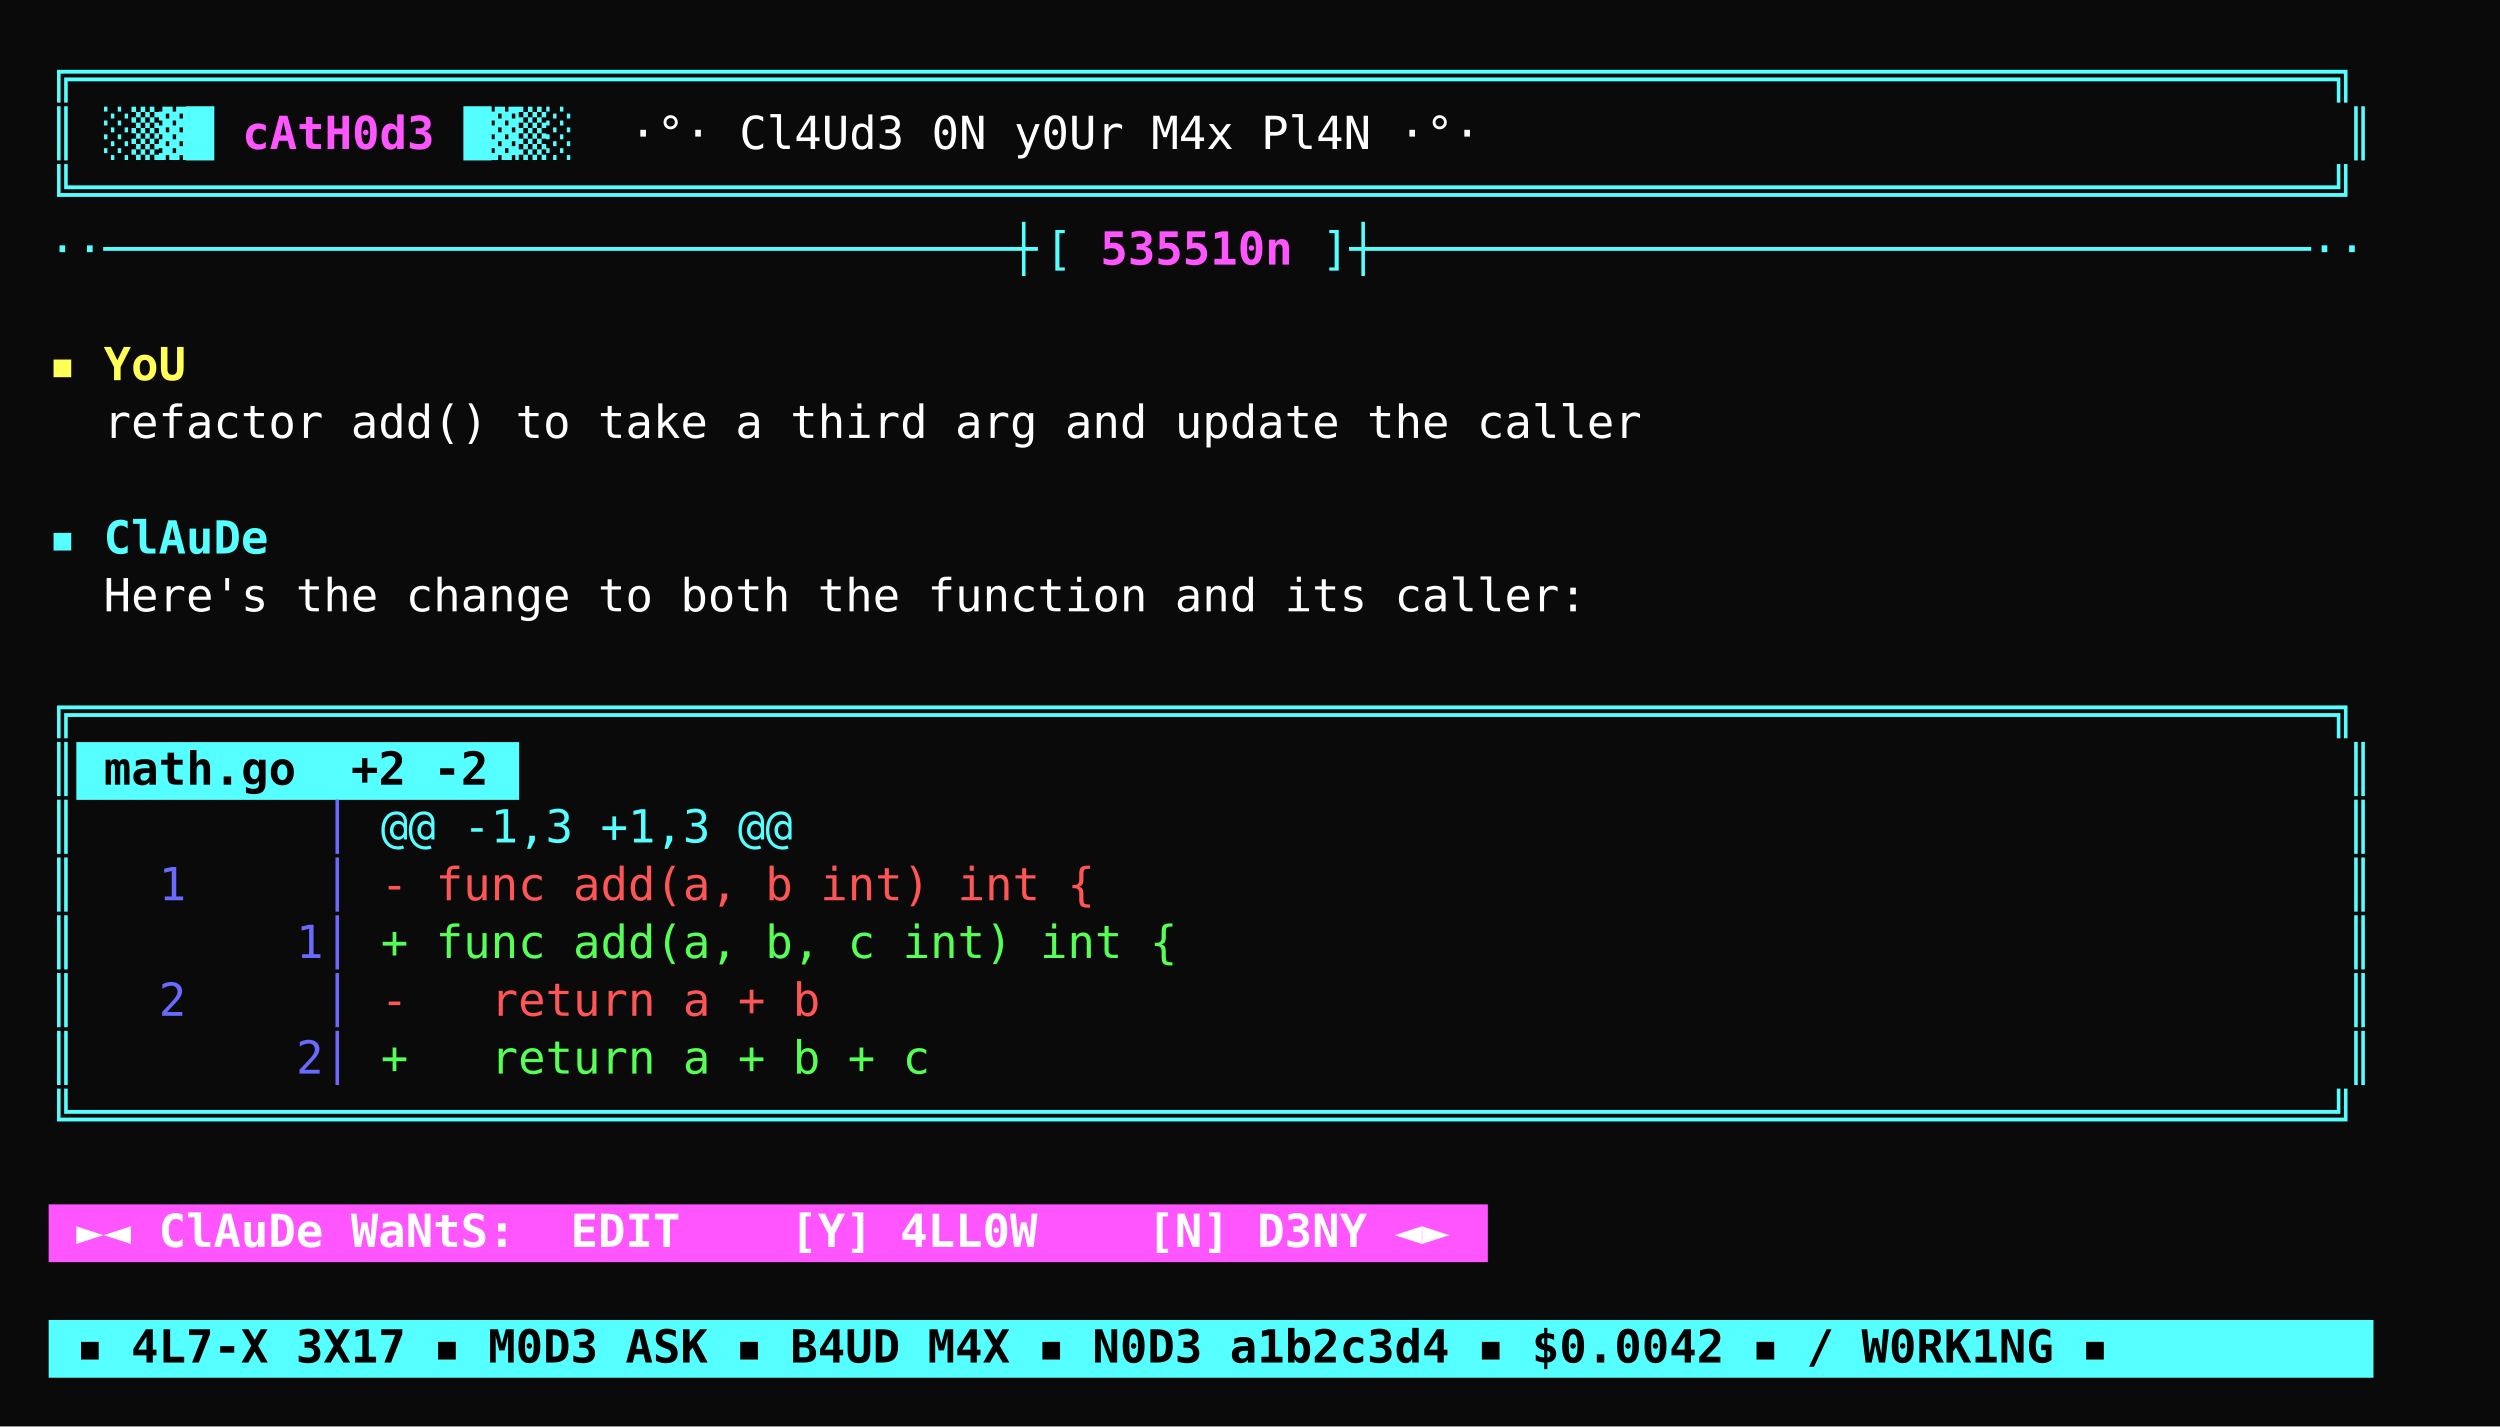
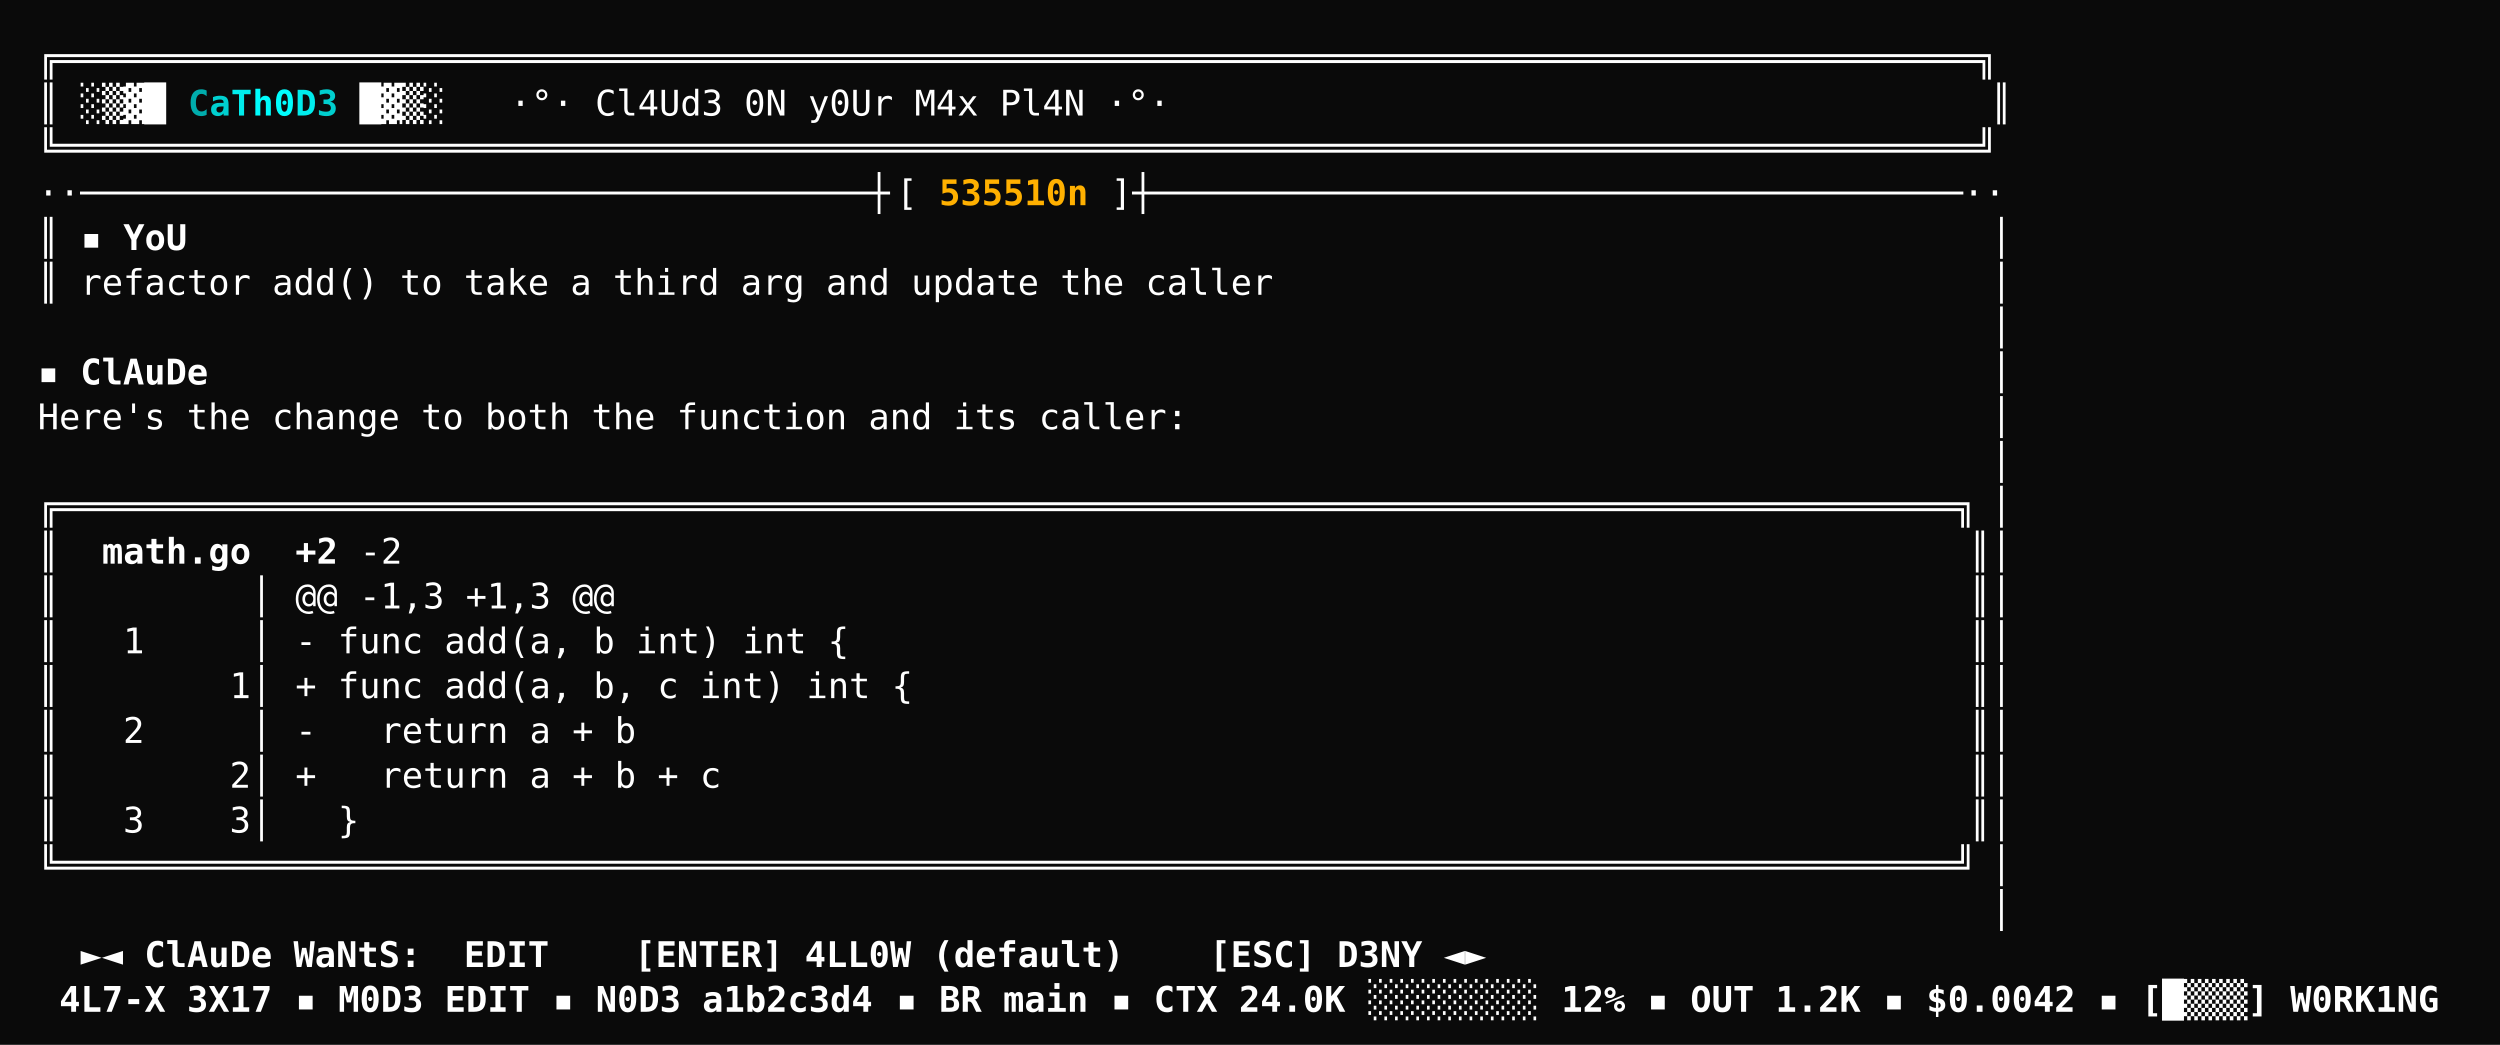
- <svg xmlns="http://www.w3.org/2000/svg" width="822" height="469" viewBox="0 0 822 469">
-   <rect width="822" height="469" fill="#0a0a0a" />
+ <svg xmlns="http://www.w3.org/2000/svg" width="1060" height="443" viewBox="0 0 1060 443">
+   <rect width="1060" height="443" fill="#0a0a0a" />
  <text x="16.0" y="30.0" font-family="ui-monospace,'DejaVu Sans Mono',Menlo,Consolas,monospace" font-size="15" xml:space="preserve">
-     <tspan x="16.0" fill="#55ffff" font-weight="400">╔══════════════════════════════════════════════════════════════════════════════════╗</tspan>
+     <tspan x="16.0" fill="#ffffff" font-weight="400">╔══════════════════════════════════════════════════════════════════════════════════════════╗</tspan>
  </text>
  <text x="16.0" y="49.0" font-family="ui-monospace,'DejaVu Sans Mono',Menlo,Consolas,monospace" font-size="15" xml:space="preserve">
-     <tspan x="16.0" fill="#55ffff" font-weight="400">║ </tspan>
-     <tspan x="34.2" fill="#55ffff" font-weight="400">░▒▓█</tspan>
-     <tspan x="70.6" fill="#ff55ff" font-weight="700"> cAtH0d3 </tspan>
-     <tspan x="152.5" fill="#55ffff" font-weight="400">█▓▒░</tspan>
-     <tspan x="188.9" fill="#ffffff" font-weight="400">  ·°· Cl4Ud3 0N y0Ur M4x Pl4N ·°·</tspan>
-     <tspan x="489.2" fill="#ffffff" font-weight="400">                               </tspan>
-     <tspan x="771.3" fill="#55ffff" font-weight="400">║</tspan>
+     <tspan x="16.0" fill="#ffffff" font-weight="400">║</tspan>
+     <tspan x="34.2" fill="#ffffff" font-weight="400">░▒▓█</tspan>
+     <tspan x="79.7" fill="#00acac" font-weight="700">C</tspan>
+     <tspan x="88.8" fill="#00d0d0" font-weight="700">a</tspan>
+     <tspan x="97.9" fill="#00eded" font-weight="700">T</tspan>
+     <tspan x="107.0" fill="#00fdfd" font-weight="700">h</tspan>
+     <tspan x="116.1" fill="#00fdfd" font-weight="700">0</tspan>
+     <tspan x="125.2" fill="#00ecec" font-weight="700">D</tspan>
+     <tspan x="134.3" fill="#00cece" font-weight="700">3</tspan>
+     <tspan x="152.5" fill="#ffffff" font-weight="400">█▓▒░</tspan>
+     <tspan x="216.2" fill="#ffffff" font-weight="400">·°· Cl4Ud3 0N y0Ur M4x Pl4N ·°·</tspan>
+     <tspan x="844.1" fill="#ffffff" font-weight="400">║</tspan>
  </text>
  <text x="16.0" y="68.0" font-family="ui-monospace,'DejaVu Sans Mono',Menlo,Consolas,monospace" font-size="15" xml:space="preserve">
-     <tspan x="16.0" fill="#55ffff" font-weight="400">╚══════════════════════════════════════════════════════════════════════════════════╝</tspan>
+     <tspan x="16.0" fill="#ffffff" font-weight="400">╚══════════════════════════════════════════════════════════════════════════════════════════╝</tspan>
  </text>
  <text x="16.0" y="87.0" font-family="ui-monospace,'DejaVu Sans Mono',Menlo,Consolas,monospace" font-size="15" xml:space="preserve">
-     <tspan x="16.0" fill="#55ffff" font-weight="400">··─────────────────────────────────┼</tspan>
-     <tspan x="343.6" fill="#55ffff" font-weight="400">[ </tspan>
-     <tspan x="361.8" fill="#ff55ff" font-weight="700">535510n</tspan>
-     <tspan x="425.5" fill="#55ffff" font-weight="400"> ]</tspan>
-     <tspan x="443.7" fill="#55ffff" font-weight="400">┼──────────────────────────────────··</tspan>
+     <tspan x="16.0" fill="#ffffff" font-weight="400">··─────────────────────────────────────┼</tspan>
+     <tspan x="380.0" fill="#ffffff" font-weight="400">[ </tspan>
+     <tspan x="398.2" fill="#ffb000" font-weight="700">535510n</tspan>
+     <tspan x="461.9" fill="#ffffff" font-weight="400"> ]</tspan>
+     <tspan x="480.1" fill="#ffffff" font-weight="400">┼──────────────────────────────────────··</tspan>
  </text>
  <text x="16.0" y="106.0" font-family="ui-monospace,'DejaVu Sans Mono',Menlo,Consolas,monospace" font-size="15" xml:space="preserve">
-     <tspan x="16.0" fill="#ffffff" font-weight="400" />
+     <tspan x="16.0" fill="#ffffff" font-weight="400">║</tspan>
+     <tspan x="34.2" fill="#ffffff" font-weight="700">▪ YoU</tspan>
+     <tspan x="844.1" fill="#ffffff" font-weight="400">│</tspan>
  </text>
  <text x="16.0" y="125.0" font-family="ui-monospace,'DejaVu Sans Mono',Menlo,Consolas,monospace" font-size="15" xml:space="preserve">
-     <tspan x="16.0" fill="#ffff55" font-weight="700">▪ YoU</tspan>
+     <tspan x="16.0" fill="#ffffff" font-weight="400">║</tspan>
+     <tspan x="25.1" fill="#ffffff" font-weight="400"> refactor add() to take a third arg and update the caller                                 </tspan>
+     <tspan x="844.1" fill="#ffffff" font-weight="400">│</tspan>
  </text>
  <text x="16.0" y="144.0" font-family="ui-monospace,'DejaVu Sans Mono',Menlo,Consolas,monospace" font-size="15" xml:space="preserve">
-     <tspan x="16.0" fill="#ffffff" font-weight="400">  refactor add() to take a third arg and update the caller</tspan>
+     <tspan x="844.1" fill="#ffffff" font-weight="400">│</tspan>
  </text>
  <text x="16.0" y="163.0" font-family="ui-monospace,'DejaVu Sans Mono',Menlo,Consolas,monospace" font-size="15" xml:space="preserve">
-     <tspan x="16.0" fill="#ffffff" font-weight="400" />
+     <tspan x="16.0" fill="#ffffff" font-weight="700">▪ ClAuDe</tspan>
+     <tspan x="844.1" fill="#ffffff" font-weight="400">│</tspan>
  </text>
  <text x="16.0" y="182.0" font-family="ui-monospace,'DejaVu Sans Mono',Menlo,Consolas,monospace" font-size="15" xml:space="preserve">
-     <tspan x="16.0" fill="#55ffff" font-weight="700">▪ ClAuDe</tspan>
+     <tspan x="16.0" fill="#ffffff" font-weight="400">Here's the change to both the function and its caller:                                     </tspan>
+     <tspan x="844.1" fill="#ffffff" font-weight="400">│</tspan>
  </text>
  <text x="16.0" y="201.0" font-family="ui-monospace,'DejaVu Sans Mono',Menlo,Consolas,monospace" font-size="15" xml:space="preserve">
-     <tspan x="16.0" fill="#ffffff" font-weight="400">  Here's the change to both the function and its caller:</tspan>
+     <tspan x="844.1" fill="#ffffff" font-weight="400">│</tspan>
  </text>
  <text x="16.0" y="220.0" font-family="ui-monospace,'DejaVu Sans Mono',Menlo,Consolas,monospace" font-size="15" xml:space="preserve">
-     <tspan x="16.0" fill="#ffffff" font-weight="400" />
+     <tspan x="16.0" fill="#ffffff" font-weight="400">╔═════════════════════════════════════════════════════════════════════════════════════════╗</tspan>
+     <tspan x="844.1" fill="#ffffff" font-weight="400">│</tspan>
  </text>
  <text x="16.0" y="239.0" font-family="ui-monospace,'DejaVu Sans Mono',Menlo,Consolas,monospace" font-size="15" xml:space="preserve">
-     <tspan x="16.0" fill="#55ffff" font-weight="400">╔══════════════════════════════════════════════════════════════════════════════════╗</tspan>
+     <tspan x="16.0" fill="#ffffff" font-weight="400">║</tspan>
+     <tspan x="34.2" fill="#ffffff" font-weight="700"> math.go  </tspan>
+     <tspan x="125.2" fill="#ffffff" font-weight="700">+2</tspan>
+     <tspan x="152.5" fill="#ffffff" font-weight="400">-2</tspan>
+     <tspan x="835.0" fill="#ffffff" font-weight="400">║</tspan>
+     <tspan x="844.1" fill="#ffffff" font-weight="400">│</tspan>
  </text>
-   <rect x="25.1" y="244.0" width="145.6" height="19.0" fill="#55ffff" />
  <text x="16.0" y="258.0" font-family="ui-monospace,'DejaVu Sans Mono',Menlo,Consolas,monospace" font-size="15" xml:space="preserve">
-     <tspan x="16.0" fill="#55ffff" font-weight="400">║</tspan>
-     <tspan x="25.1" fill="#000000" font-weight="700"> math.go  +2 -2 </tspan>
-     <tspan x="170.7" fill="#ffffff" font-weight="400">                                                                  </tspan>
-     <tspan x="771.3" fill="#55ffff" font-weight="400">║</tspan>
+     <tspan x="16.0" fill="#ffffff" font-weight="400">║</tspan>
+     <tspan x="25.1" fill="#ffffff" font-weight="400">         │ </tspan>
+     <tspan x="125.2" fill="#ffffff" font-weight="400">@@ -1,3 +1,3 @@</tspan>
+     <tspan x="835.0" fill="#ffffff" font-weight="400">║</tspan>
+     <tspan x="844.1" fill="#ffffff" font-weight="400">│</tspan>
  </text>
  <text x="16.0" y="277.0" font-family="ui-monospace,'DejaVu Sans Mono',Menlo,Consolas,monospace" font-size="15" xml:space="preserve">
-     <tspan x="16.0" fill="#55ffff" font-weight="400">║</tspan>
-     <tspan x="25.1" fill="#6a6aff" font-weight="400">         │ </tspan>
-     <tspan x="125.2" fill="#55ffff" font-weight="400">@@ -1,3 +1,3 @@</tspan>
-     <tspan x="261.7" fill="#ffffff" font-weight="400">                                                        </tspan>
-     <tspan x="771.3" fill="#55ffff" font-weight="400">║</tspan>
+     <tspan x="16.0" fill="#ffffff" font-weight="400">║</tspan>
+     <tspan x="25.1" fill="#ffffff" font-weight="400">   1     │ </tspan>
+     <tspan x="125.2" fill="#ffffff" font-weight="400">- func add(a, b int) int {</tspan>
+     <tspan x="835.0" fill="#ffffff" font-weight="400">║</tspan>
+     <tspan x="844.1" fill="#ffffff" font-weight="400">│</tspan>
  </text>
  <text x="16.0" y="296.0" font-family="ui-monospace,'DejaVu Sans Mono',Menlo,Consolas,monospace" font-size="15" xml:space="preserve">
-     <tspan x="16.0" fill="#55ffff" font-weight="400">║</tspan>
-     <tspan x="25.1" fill="#6a6aff" font-weight="400">   1     │ </tspan>
-     <tspan x="125.2" fill="#ff5555" font-weight="400">- func add(a, b int) int {</tspan>
-     <tspan x="361.8" fill="#ffffff" font-weight="400">                                             </tspan>
-     <tspan x="771.3" fill="#55ffff" font-weight="400">║</tspan>
+     <tspan x="16.0" fill="#ffffff" font-weight="400">║</tspan>
+     <tspan x="25.1" fill="#ffffff" font-weight="400">        1│ </tspan>
+     <tspan x="125.2" fill="#ffffff" font-weight="400">+ func add(a, b, c int) int {</tspan>
+     <tspan x="835.0" fill="#ffffff" font-weight="400">║</tspan>
+     <tspan x="844.1" fill="#ffffff" font-weight="400">│</tspan>
  </text>
  <text x="16.0" y="315.0" font-family="ui-monospace,'DejaVu Sans Mono',Menlo,Consolas,monospace" font-size="15" xml:space="preserve">
-     <tspan x="16.0" fill="#55ffff" font-weight="400">║</tspan>
-     <tspan x="25.1" fill="#6a6aff" font-weight="400">        1│ </tspan>
-     <tspan x="125.2" fill="#55ff55" font-weight="400">+ func add(a, b, c int) int {</tspan>
-     <tspan x="389.1" fill="#ffffff" font-weight="400">                                          </tspan>
-     <tspan x="771.3" fill="#55ffff" font-weight="400">║</tspan>
+     <tspan x="16.0" fill="#ffffff" font-weight="400">║</tspan>
+     <tspan x="25.1" fill="#ffffff" font-weight="400">   2     │ </tspan>
+     <tspan x="125.2" fill="#ffffff" font-weight="400">-   return a + b</tspan>
+     <tspan x="835.0" fill="#ffffff" font-weight="400">║</tspan>
+     <tspan x="844.1" fill="#ffffff" font-weight="400">│</tspan>
  </text>
  <text x="16.0" y="334.0" font-family="ui-monospace,'DejaVu Sans Mono',Menlo,Consolas,monospace" font-size="15" xml:space="preserve">
-     <tspan x="16.0" fill="#55ffff" font-weight="400">║</tspan>
-     <tspan x="25.1" fill="#6a6aff" font-weight="400">   2     │ </tspan>
-     <tspan x="125.2" fill="#ff5555" font-weight="400">-   return a + b</tspan>
-     <tspan x="270.8" fill="#ffffff" font-weight="400">                                                       </tspan>
-     <tspan x="771.3" fill="#55ffff" font-weight="400">║</tspan>
+     <tspan x="16.0" fill="#ffffff" font-weight="400">║</tspan>
+     <tspan x="25.1" fill="#ffffff" font-weight="400">        2│ </tspan>
+     <tspan x="125.2" fill="#ffffff" font-weight="400">+   return a + b + c</tspan>
+     <tspan x="835.0" fill="#ffffff" font-weight="400">║</tspan>
+     <tspan x="844.1" fill="#ffffff" font-weight="400">│</tspan>
  </text>
  <text x="16.0" y="353.0" font-family="ui-monospace,'DejaVu Sans Mono',Menlo,Consolas,monospace" font-size="15" xml:space="preserve">
-     <tspan x="16.0" fill="#55ffff" font-weight="400">║</tspan>
-     <tspan x="25.1" fill="#6a6aff" font-weight="400">        2│ </tspan>
-     <tspan x="125.2" fill="#55ff55" font-weight="400">+   return a + b + c</tspan>
-     <tspan x="307.2" fill="#ffffff" font-weight="400">                                                   </tspan>
-     <tspan x="771.3" fill="#55ffff" font-weight="400">║</tspan>
+     <tspan x="16.0" fill="#ffffff" font-weight="400">║</tspan>
+     <tspan x="25.1" fill="#ffffff" font-weight="400">   3    3│ </tspan>
+     <tspan x="125.2" fill="#ffffff" font-weight="400">  }</tspan>
+     <tspan x="835.0" fill="#ffffff" font-weight="400">║</tspan>
+     <tspan x="844.1" fill="#ffffff" font-weight="400">│</tspan>
  </text>
  <text x="16.0" y="372.0" font-family="ui-monospace,'DejaVu Sans Mono',Menlo,Consolas,monospace" font-size="15" xml:space="preserve">
-     <tspan x="16.0" fill="#55ffff" font-weight="400">╚══════════════════════════════════════════════════════════════════════════════════╝</tspan>
+     <tspan x="16.0" fill="#ffffff" font-weight="400">╚═════════════════════════════════════════════════════════════════════════════════════════╝</tspan>
+     <tspan x="844.1" fill="#ffffff" font-weight="400">│</tspan>
  </text>
  <text x="16.0" y="391.0" font-family="ui-monospace,'DejaVu Sans Mono',Menlo,Consolas,monospace" font-size="15" xml:space="preserve">
-     <tspan x="16.0" fill="#ffffff" font-weight="400" />
+     <tspan x="844.1" fill="#ffffff" font-weight="400">│</tspan>
  </text>
-   <rect x="16.0" y="396.0" width="473.2" height="19.0" fill="#ff55ff" />
  <text x="16.0" y="410.0" font-family="ui-monospace,'DejaVu Sans Mono',Menlo,Consolas,monospace" font-size="15" xml:space="preserve">
-     <tspan x="16.0" fill="#ffffff" font-weight="700"> ►◄ ClAuDe WaNtS:  EDIT    [Y] 4LL0W    [N] D3NY ◄► </tspan>
+     <tspan x="25.1" fill="#ffffff" font-weight="700"> ►◄ ClAuDe WaNtS:  EDIT    [ENTER] 4LL0W (default)    [ESC] D3NY ◄► </tspan>
  </text>
  <text x="16.0" y="429.0" font-family="ui-monospace,'DejaVu Sans Mono',Menlo,Consolas,monospace" font-size="15" xml:space="preserve">
-     <tspan x="16.0" fill="#ffffff" font-weight="400" />
-   </text>
-   <rect x="16.0" y="434.0" width="764.4" height="19.0" fill="#55ffff" />
-   <text x="16.0" y="448.0" font-family="ui-monospace,'DejaVu Sans Mono',Menlo,Consolas,monospace" font-size="15" xml:space="preserve">
-     <tspan x="16.0" fill="#000000" font-weight="700"> ▪ 4L7-X 3X17 ▪ M0D3 ASK ▪ B4UD M4X ▪ N0D3 a1b2c3d4 ▪ $0.0042 ▪ / W0RK1NG ▪         </tspan>
+     <tspan x="25.1" fill="#ffffff" font-weight="700">4L7-X 3X17</tspan>
+     <tspan x="116.1" fill="#ffffff" font-weight="700"> ▪ </tspan>
+     <tspan x="143.4" fill="#ffffff" font-weight="700">M0D3 EDIT</tspan>
+     <tspan x="225.3" fill="#ffffff" font-weight="700"> ▪ </tspan>
+     <tspan x="252.6" fill="#ffffff" font-weight="700">N0D3 a1b2c3d4</tspan>
+     <tspan x="370.9" fill="#ffffff" font-weight="700"> ▪ </tspan>
+     <tspan x="398.2" fill="#ffffff" font-weight="700">BR main</tspan>
+     <tspan x="461.9" fill="#ffffff" font-weight="700"> ▪ </tspan>
+     <tspan x="489.2" fill="#ffffff" font-weight="700">CTX 24.0K </tspan>
+     <tspan x="580.2" fill="#ffffff" font-weight="700">░░░░░░░░</tspan>
+     <tspan x="653.0" fill="#ffffff" font-weight="700"> 12%</tspan>
+     <tspan x="689.4" fill="#ffffff" font-weight="700"> ▪ </tspan>
+     <tspan x="716.7" fill="#ffffff" font-weight="700">OUT 1.2K</tspan>
+     <tspan x="789.5" fill="#ffffff" font-weight="700"> ▪ </tspan>
+     <tspan x="816.8" fill="#ffffff" font-weight="700">$0.0042</tspan>
+     <tspan x="880.5" fill="#ffffff" font-weight="700"> ▪ </tspan>
+     <tspan x="907.8" fill="#ffffff" font-weight="700">[█▒▒▒] W0RK1NG </tspan>
  </text>
</svg>
